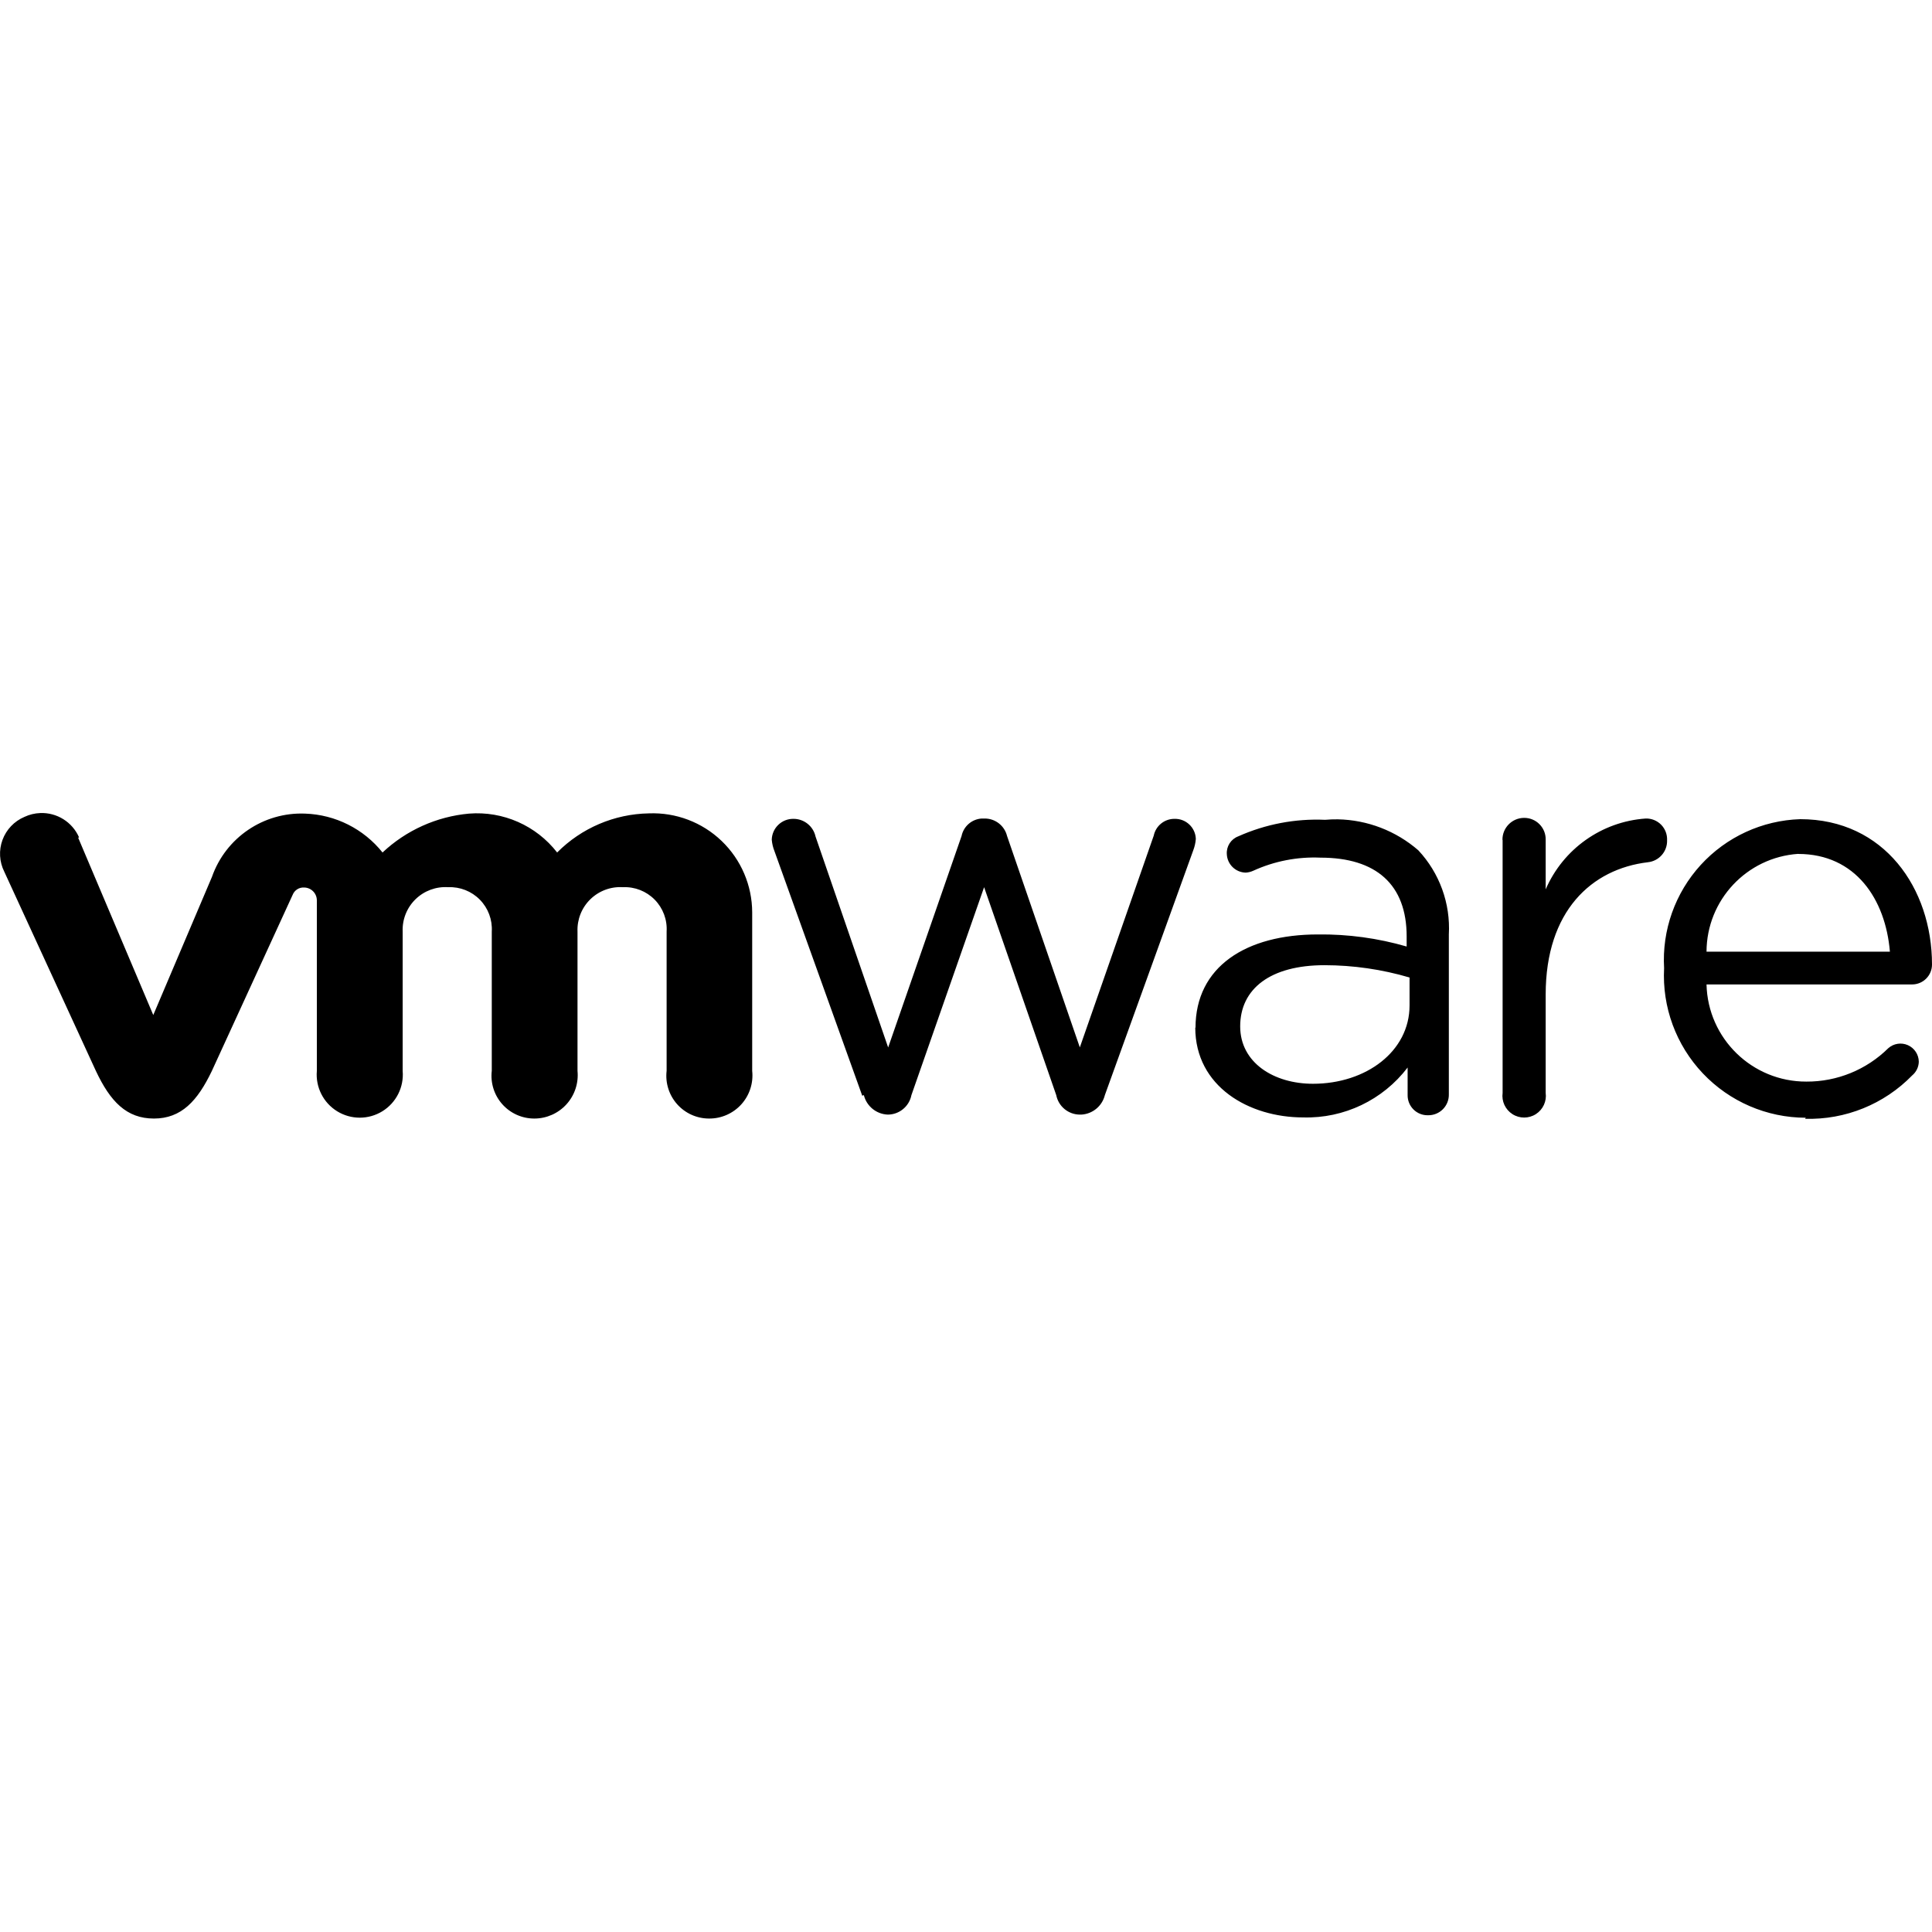
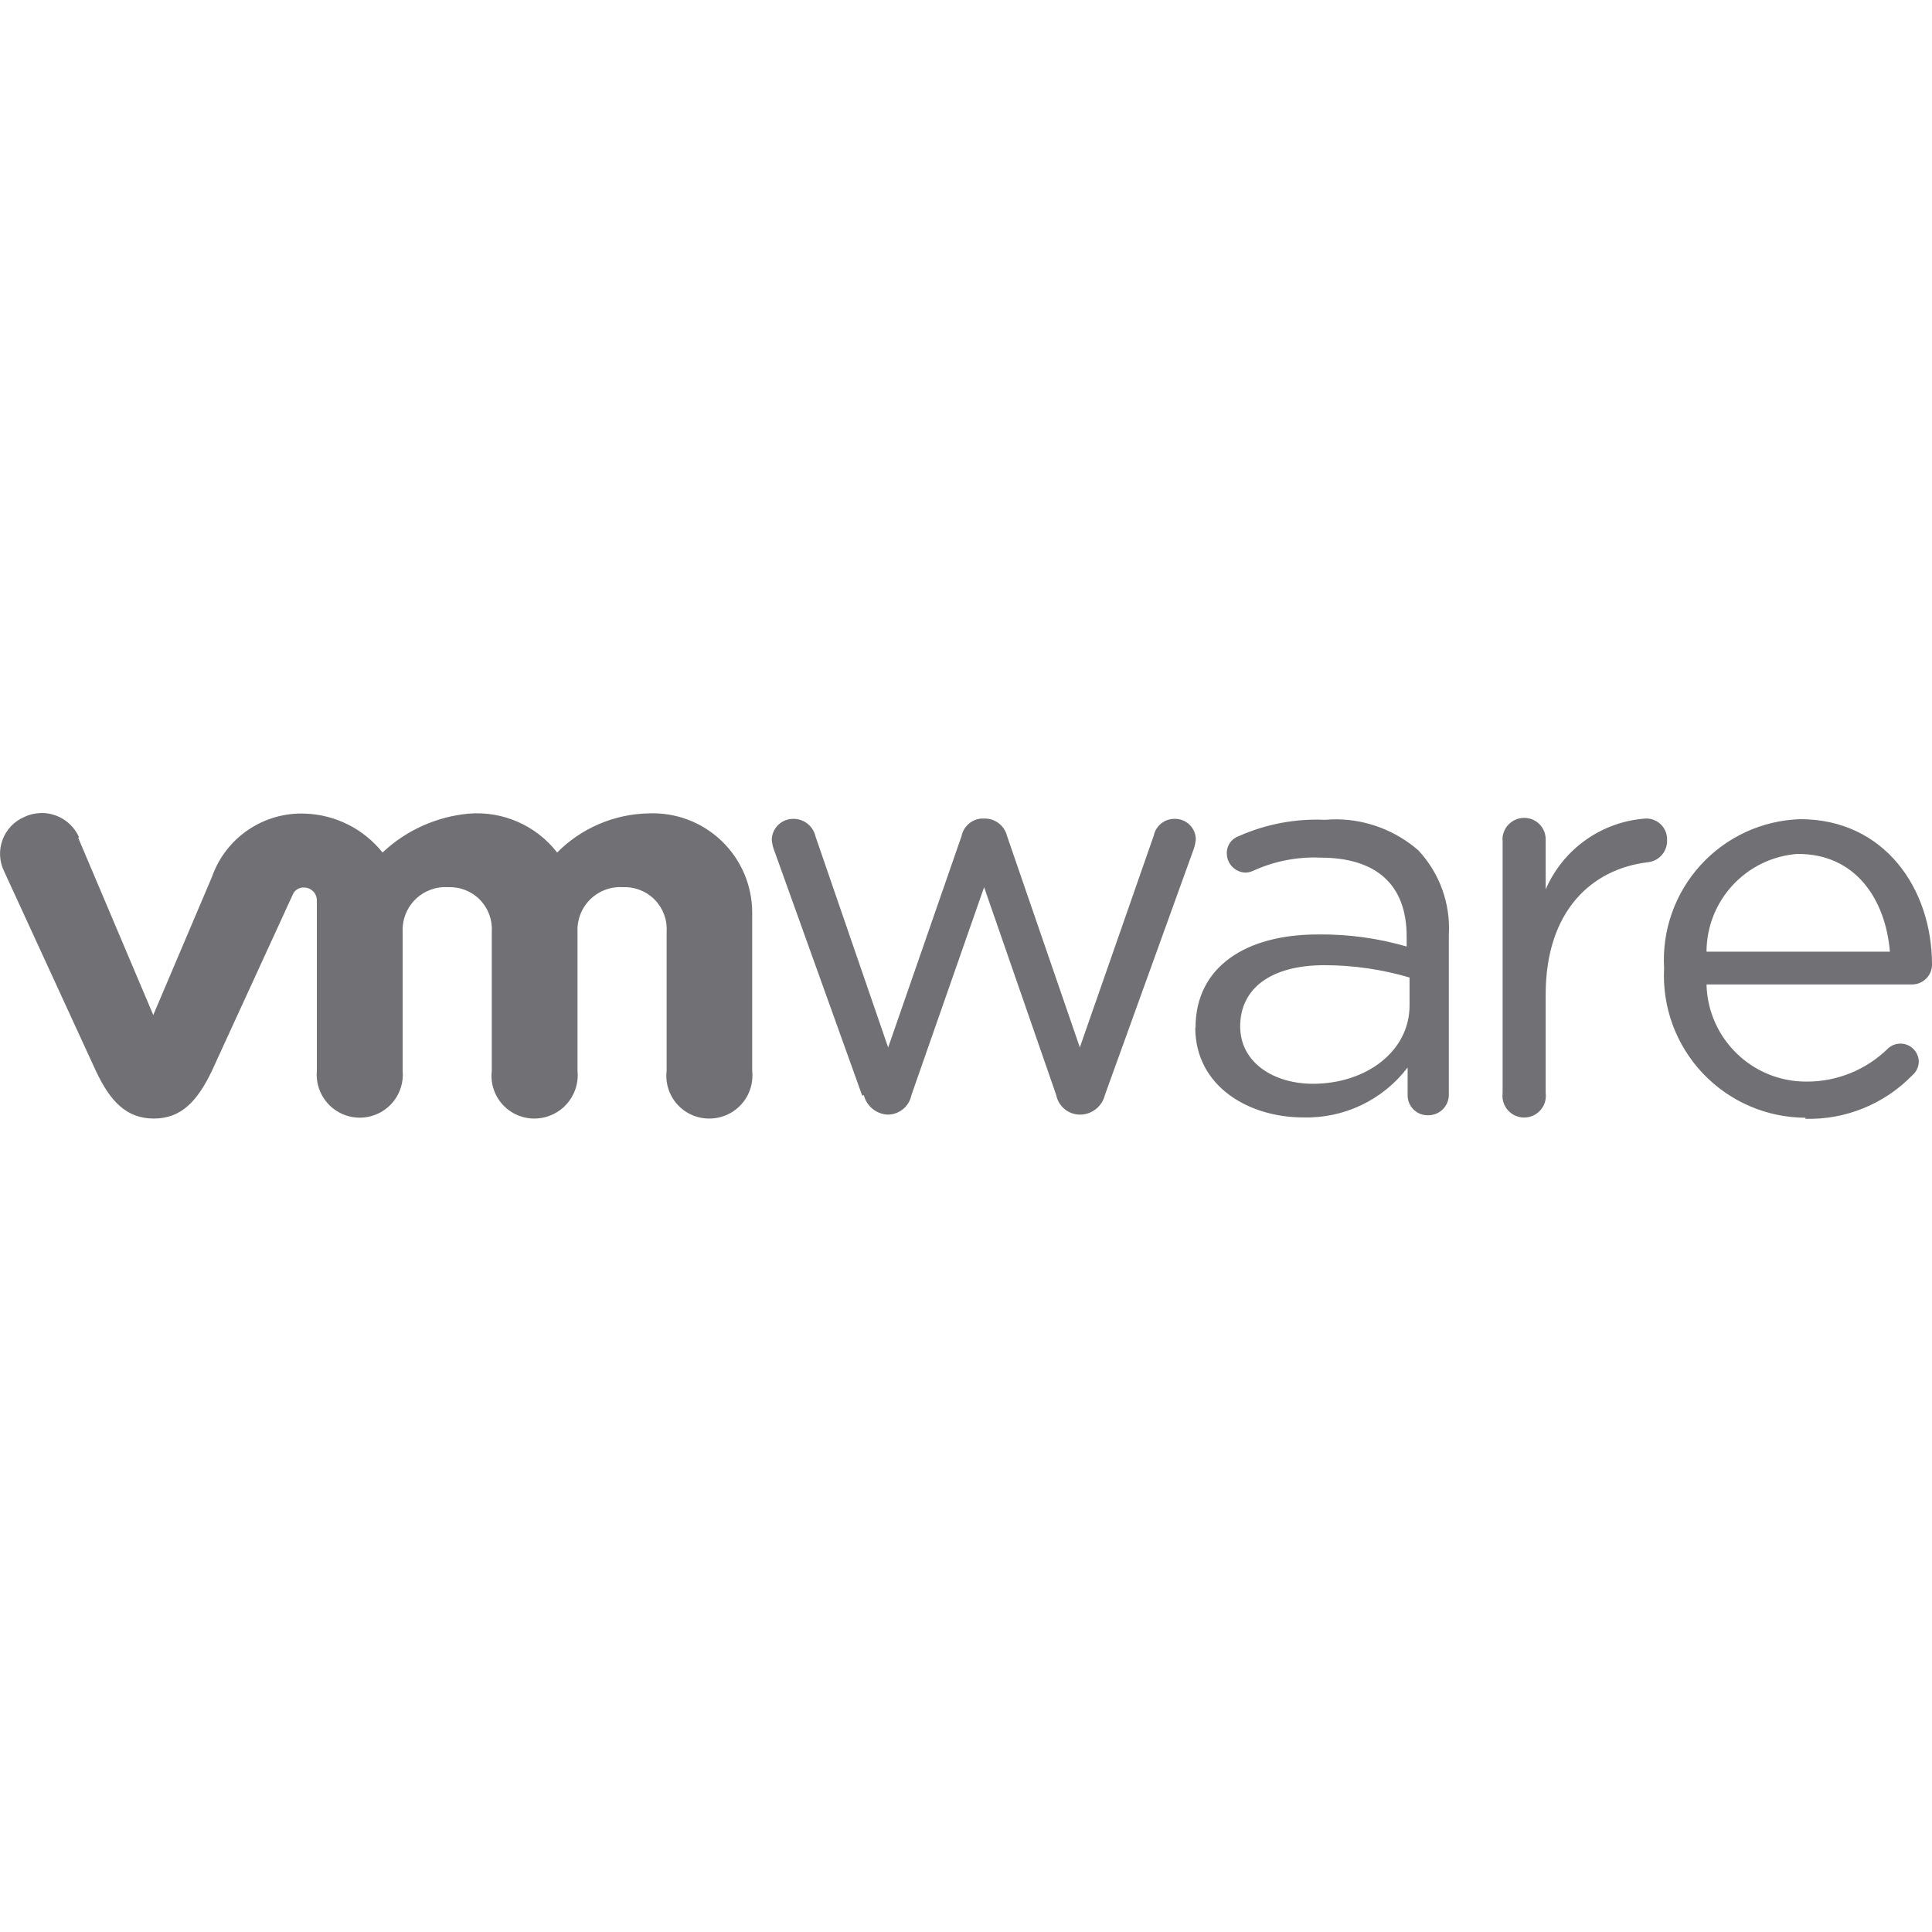
- <svg xmlns="http://www.w3.org/2000/svg" fill="currentColor" aria-hidden="true" role="img" viewBox="0 0 24 24">
-   <path d="M.5 10.1a.505.505 0 00-.197.048.497.497 0 00-.25.68l1.138 2.475c.179.38.38.592.721.592.342 0 .542-.22.72-.592l1.003-2.186a.144.144 0 01.144-.092.16.16 0 01.157.16v2.118a.535.535 0 101.066 0v-1.73a.531.531 0 01.566-.552.52.52 0 01.541.551v1.73a.531.531 0 00.53.593.539.539 0 00.535-.592v-1.73a.531.531 0 01.564-.552.52.52 0 01.543.551v1.73a.531.531 0 00.528.593.535.535 0 00.535-.592v-1.969a1.234 1.234 0 00-1.283-1.23 1.647 1.647 0 00-1.14.486 1.26 1.26 0 00-1.095-.483 1.807 1.807 0 00-1.074.483 1.287 1.287 0 00-.961-.483 1.177 1.177 0 00-1.158.786l-.729 1.716-.933-2.203.011-.004A.505.505 0 00.5 10.1zm18.43.06a.27.27 0 00-.266.274h.002v3.142a.27.27 0 10.535 0v-1.222c0-1.037.571-1.56 1.27-1.643a.266.266 0 00.238-.274.258.258 0 00-.266-.269 1.465 1.465 0 00-1.242.88v-.614a.266.266 0 00-.271-.274zm-6.735.008a.273.273 0 00-.25.217l-.912 2.627-.902-2.62a.28.28 0 00-.274-.22.266.266 0 00-.27.258.493.493 0 00.034.144l1.09 3.037.02-.007a.319.319 0 00.298.242.3.3 0 00.293-.242l.903-2.583.896 2.583a.3.3 0 00.293.242h.018a.319.319 0 00.293-.242l1.097-3.038a.512.512 0 00.033-.144.258.258 0 00-.265-.25.262.262 0 00-.258.209l-.918 2.63-.904-2.626a.285.285 0 00-.278-.217h-.025a.273.273 0 00-.012 0zm10.168.008a1.75 1.75 0 00-1.691 1.851 1.765 1.765 0 001.76 1.858l-.008.013a1.784 1.784 0 001.33-.539.228.228 0 00.082-.17.228.228 0 00-.379-.168 1.435 1.435 0 01-1.018.415 1.237 1.237 0 01-1.24-1.207h2.555a.247.247 0 00.246-.247c0-.945-.593-1.806-1.637-1.806zm-5.744.002a1.571 1.571 0 00-.158.006 2.384 2.384 0 00-1.078.205.22.22 0 00-.143.222.24.24 0 00.235.229.266.266 0 00.095-.024 1.822 1.822 0 01.834-.162c.691 0 1.07.334 1.07.979v.125a3.796 3.796 0 00-1.103-.15c-.892 0-1.52.4-1.52 1.16l-.003-.004c0 .736.671 1.117 1.34 1.117a1.575 1.575 0 001.298-.62v.343a.247.247 0 00.254.25.254.254 0 00.258-.262v-1.983a1.416 1.416 0 00-.379-1.046 1.571 1.571 0 00-1-.385zm5.719.43c.714 0 1.085.565 1.139 1.214h-2.278a1.222 1.222 0 011.139-1.215zm-5.885 1.382a3.75 3.75 0 011.057.153V12.49c0 .57-.539.973-1.2.973-.485 0-.904-.261-.904-.713 0-.467.375-.76 1.047-.76Z" />
+ <svg xmlns="http://www.w3.org/2000/svg" fill="#717074" aria-hidden="true" role="img" viewBox="0 0 24 24">
+   <path fill="#717074" d="M.5 10.1a.505.505 0 00-.197.048.497.497 0 00-.25.68l1.138 2.475c.179.38.38.592.721.592.342 0 .542-.22.72-.592l1.003-2.186a.144.144 0 01.144-.092.16.16 0 01.157.16v2.118a.535.535 0 101.066 0v-1.73a.531.531 0 01.566-.552.52.52 0 01.541.551v1.73a.531.531 0 00.53.593.539.539 0 00.535-.592v-1.73a.531.531 0 01.564-.552.52.52 0 01.543.551v1.73a.531.531 0 00.528.593.535.535 0 00.535-.592v-1.969a1.234 1.234 0 00-1.283-1.23 1.647 1.647 0 00-1.14.486 1.26 1.26 0 00-1.095-.483 1.807 1.807 0 00-1.074.483 1.287 1.287 0 00-.961-.483 1.177 1.177 0 00-1.158.786l-.729 1.716-.933-2.203.011-.004A.505.505 0 00.5 10.1zm18.43.06a.27.27 0 00-.266.274h.002v3.142a.27.27 0 10.535 0v-1.222c0-1.037.571-1.56 1.27-1.643a.266.266 0 00.238-.274.258.258 0 00-.266-.269 1.465 1.465 0 00-1.242.88v-.614a.266.266 0 00-.271-.274zm-6.735.008a.273.273 0 00-.25.217l-.912 2.627-.902-2.62a.28.28 0 00-.274-.22.266.266 0 00-.27.258.493.493 0 00.034.144l1.09 3.037.02-.007a.319.319 0 00.298.242.3.3 0 00.293-.242l.903-2.583.896 2.583a.3.3 0 00.293.242h.018a.319.319 0 00.293-.242l1.097-3.038a.512.512 0 00.033-.144.258.258 0 00-.265-.25.262.262 0 00-.258.209l-.918 2.63-.904-2.626a.285.285 0 00-.278-.217h-.025a.273.273 0 00-.012 0zm10.168.008a1.75 1.75 0 00-1.691 1.851 1.765 1.765 0 001.76 1.858l-.008.013a1.784 1.784 0 001.33-.539.228.228 0 00.082-.17.228.228 0 00-.379-.168 1.435 1.435 0 01-1.018.415 1.237 1.237 0 01-1.24-1.207h2.555a.247.247 0 00.246-.247c0-.945-.593-1.806-1.637-1.806zm-5.744.002a1.571 1.571 0 00-.158.006 2.384 2.384 0 00-1.078.205.22.22 0 00-.143.222.24.24 0 00.235.229.266.266 0 00.095-.024 1.822 1.822 0 01.834-.162c.691 0 1.07.334 1.07.979v.125a3.796 3.796 0 00-1.103-.15c-.892 0-1.52.4-1.52 1.16l-.003-.004c0 .736.671 1.117 1.34 1.117a1.575 1.575 0 001.298-.62v.343a.247.247 0 00.254.25.254.254 0 00.258-.262v-1.983a1.416 1.416 0 00-.379-1.046 1.571 1.571 0 00-1-.385zm5.719.43c.714 0 1.085.565 1.139 1.214h-2.278a1.222 1.222 0 011.139-1.215zm-5.885 1.382a3.75 3.75 0 011.057.153V12.49c0 .57-.539.973-1.2.973-.485 0-.904-.261-.904-.713 0-.467.375-.76 1.047-.76Z" />
</svg>
